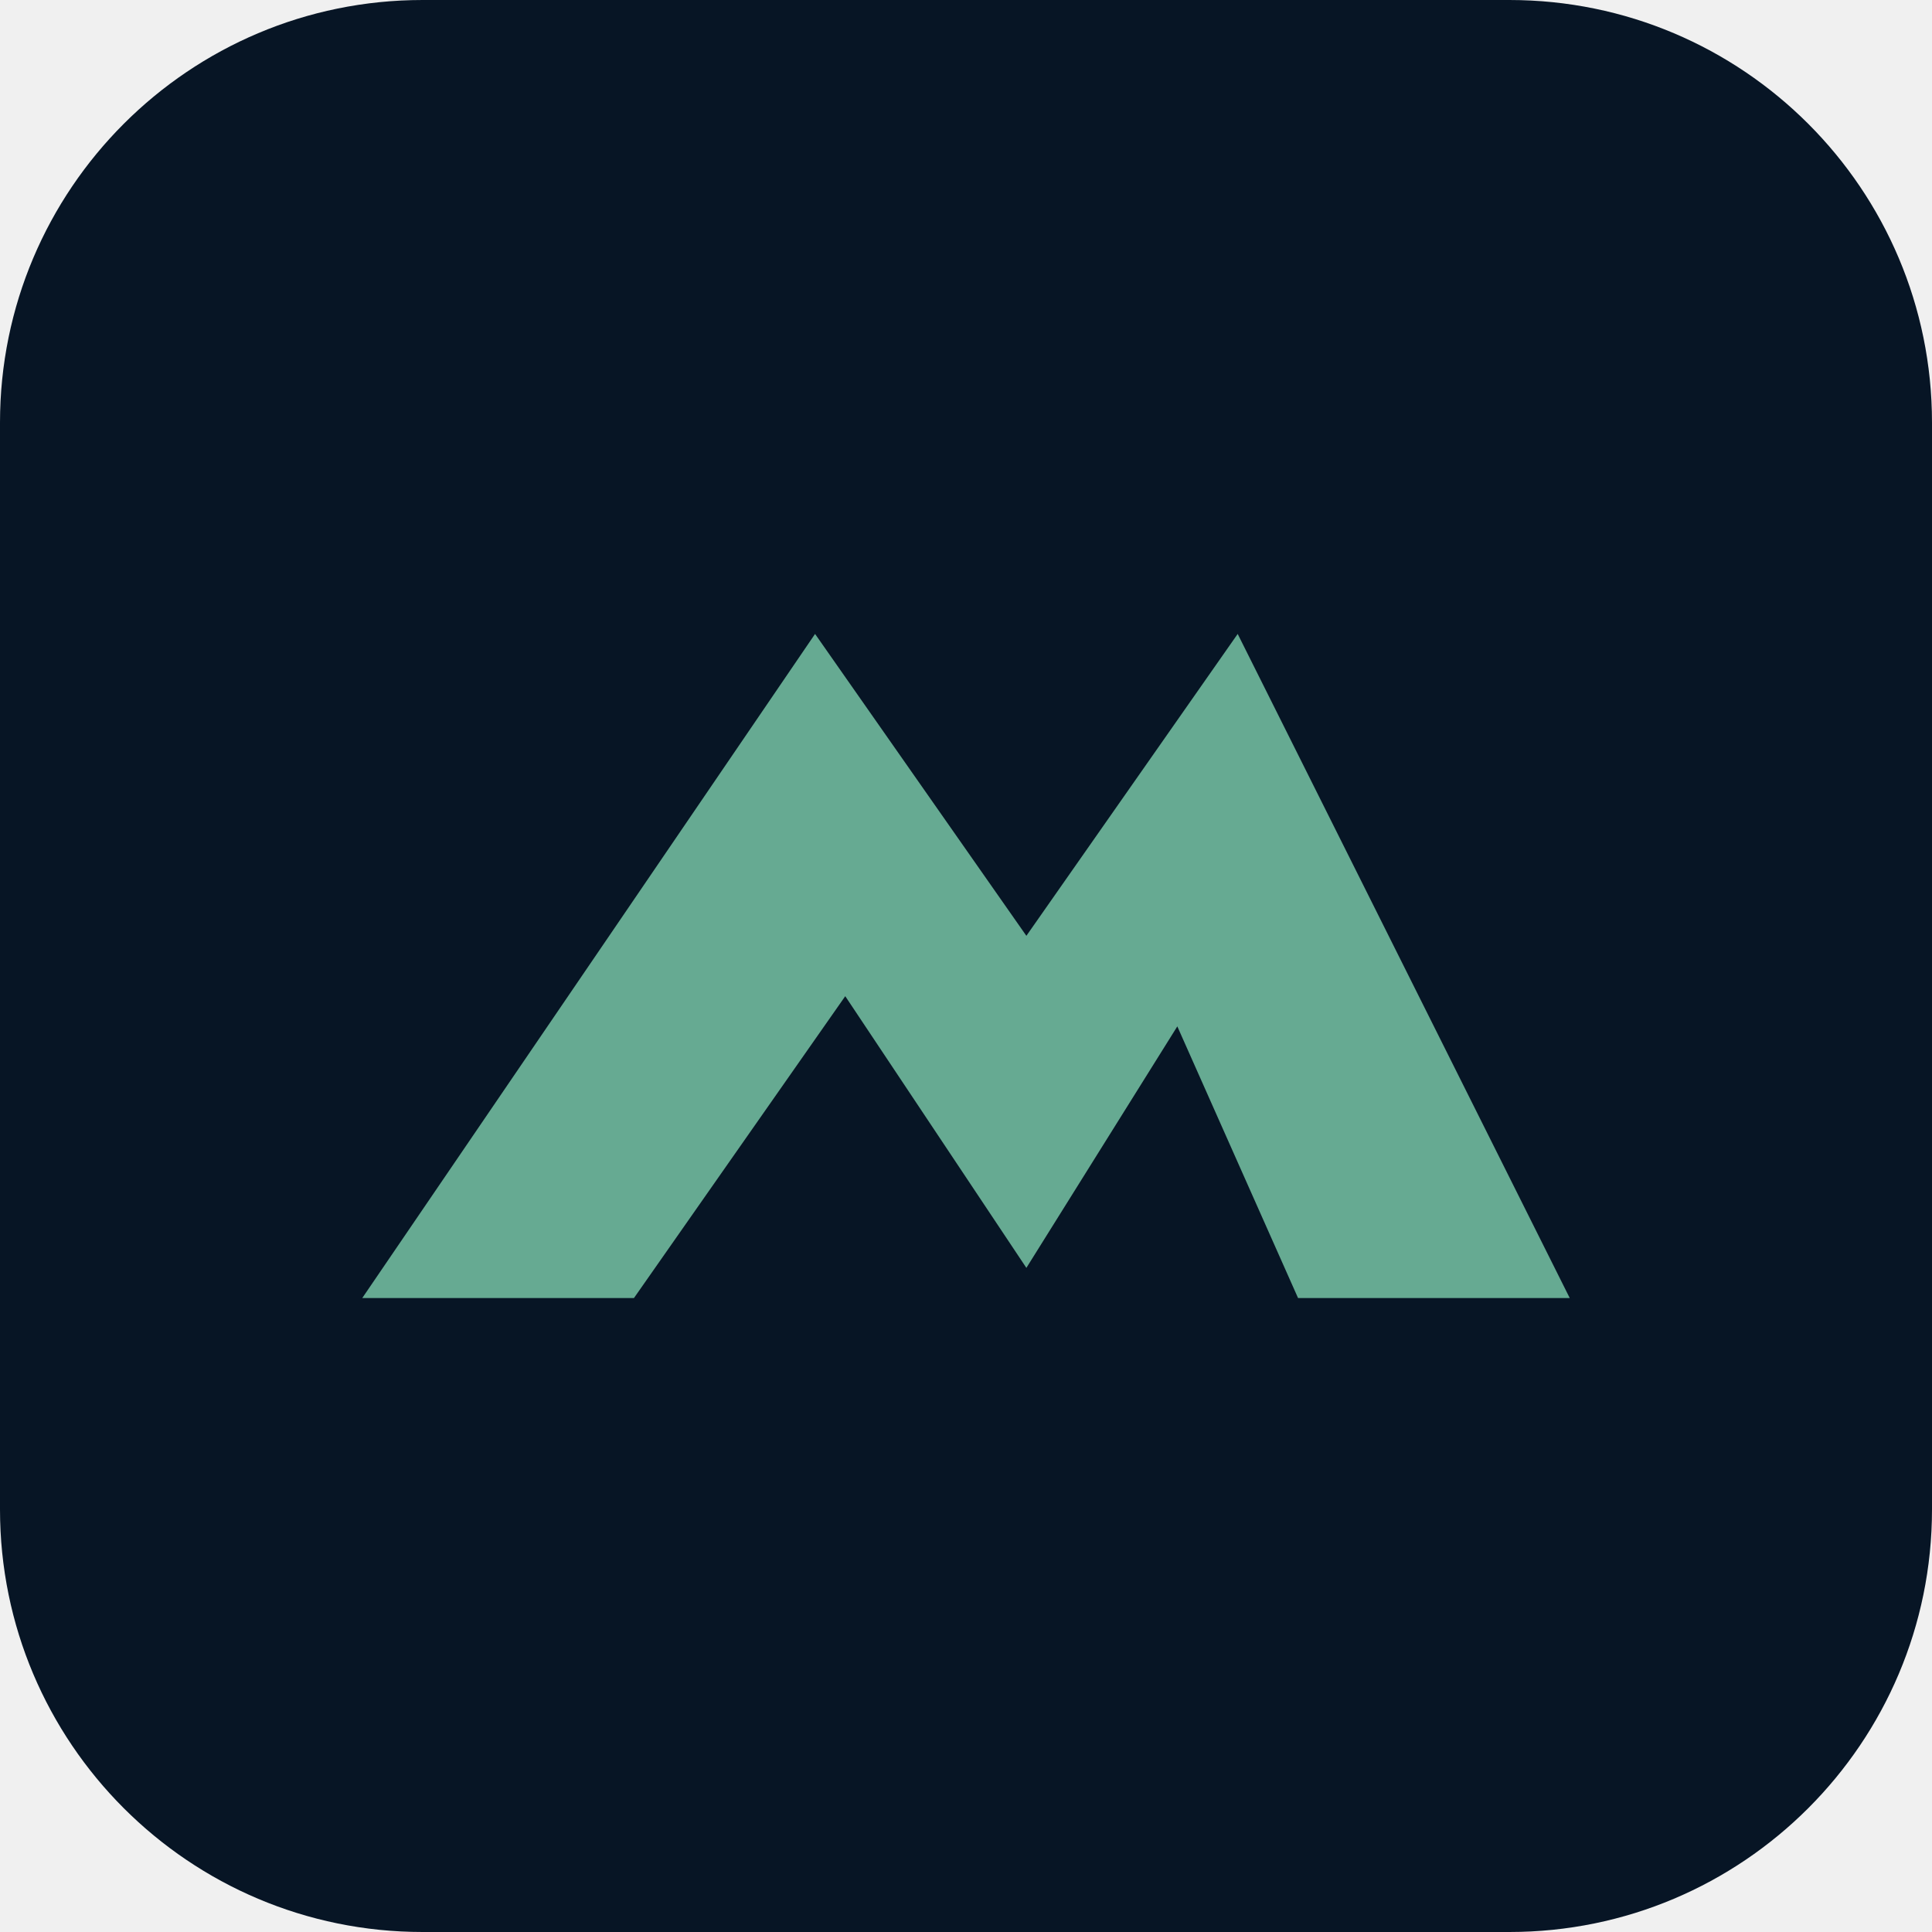
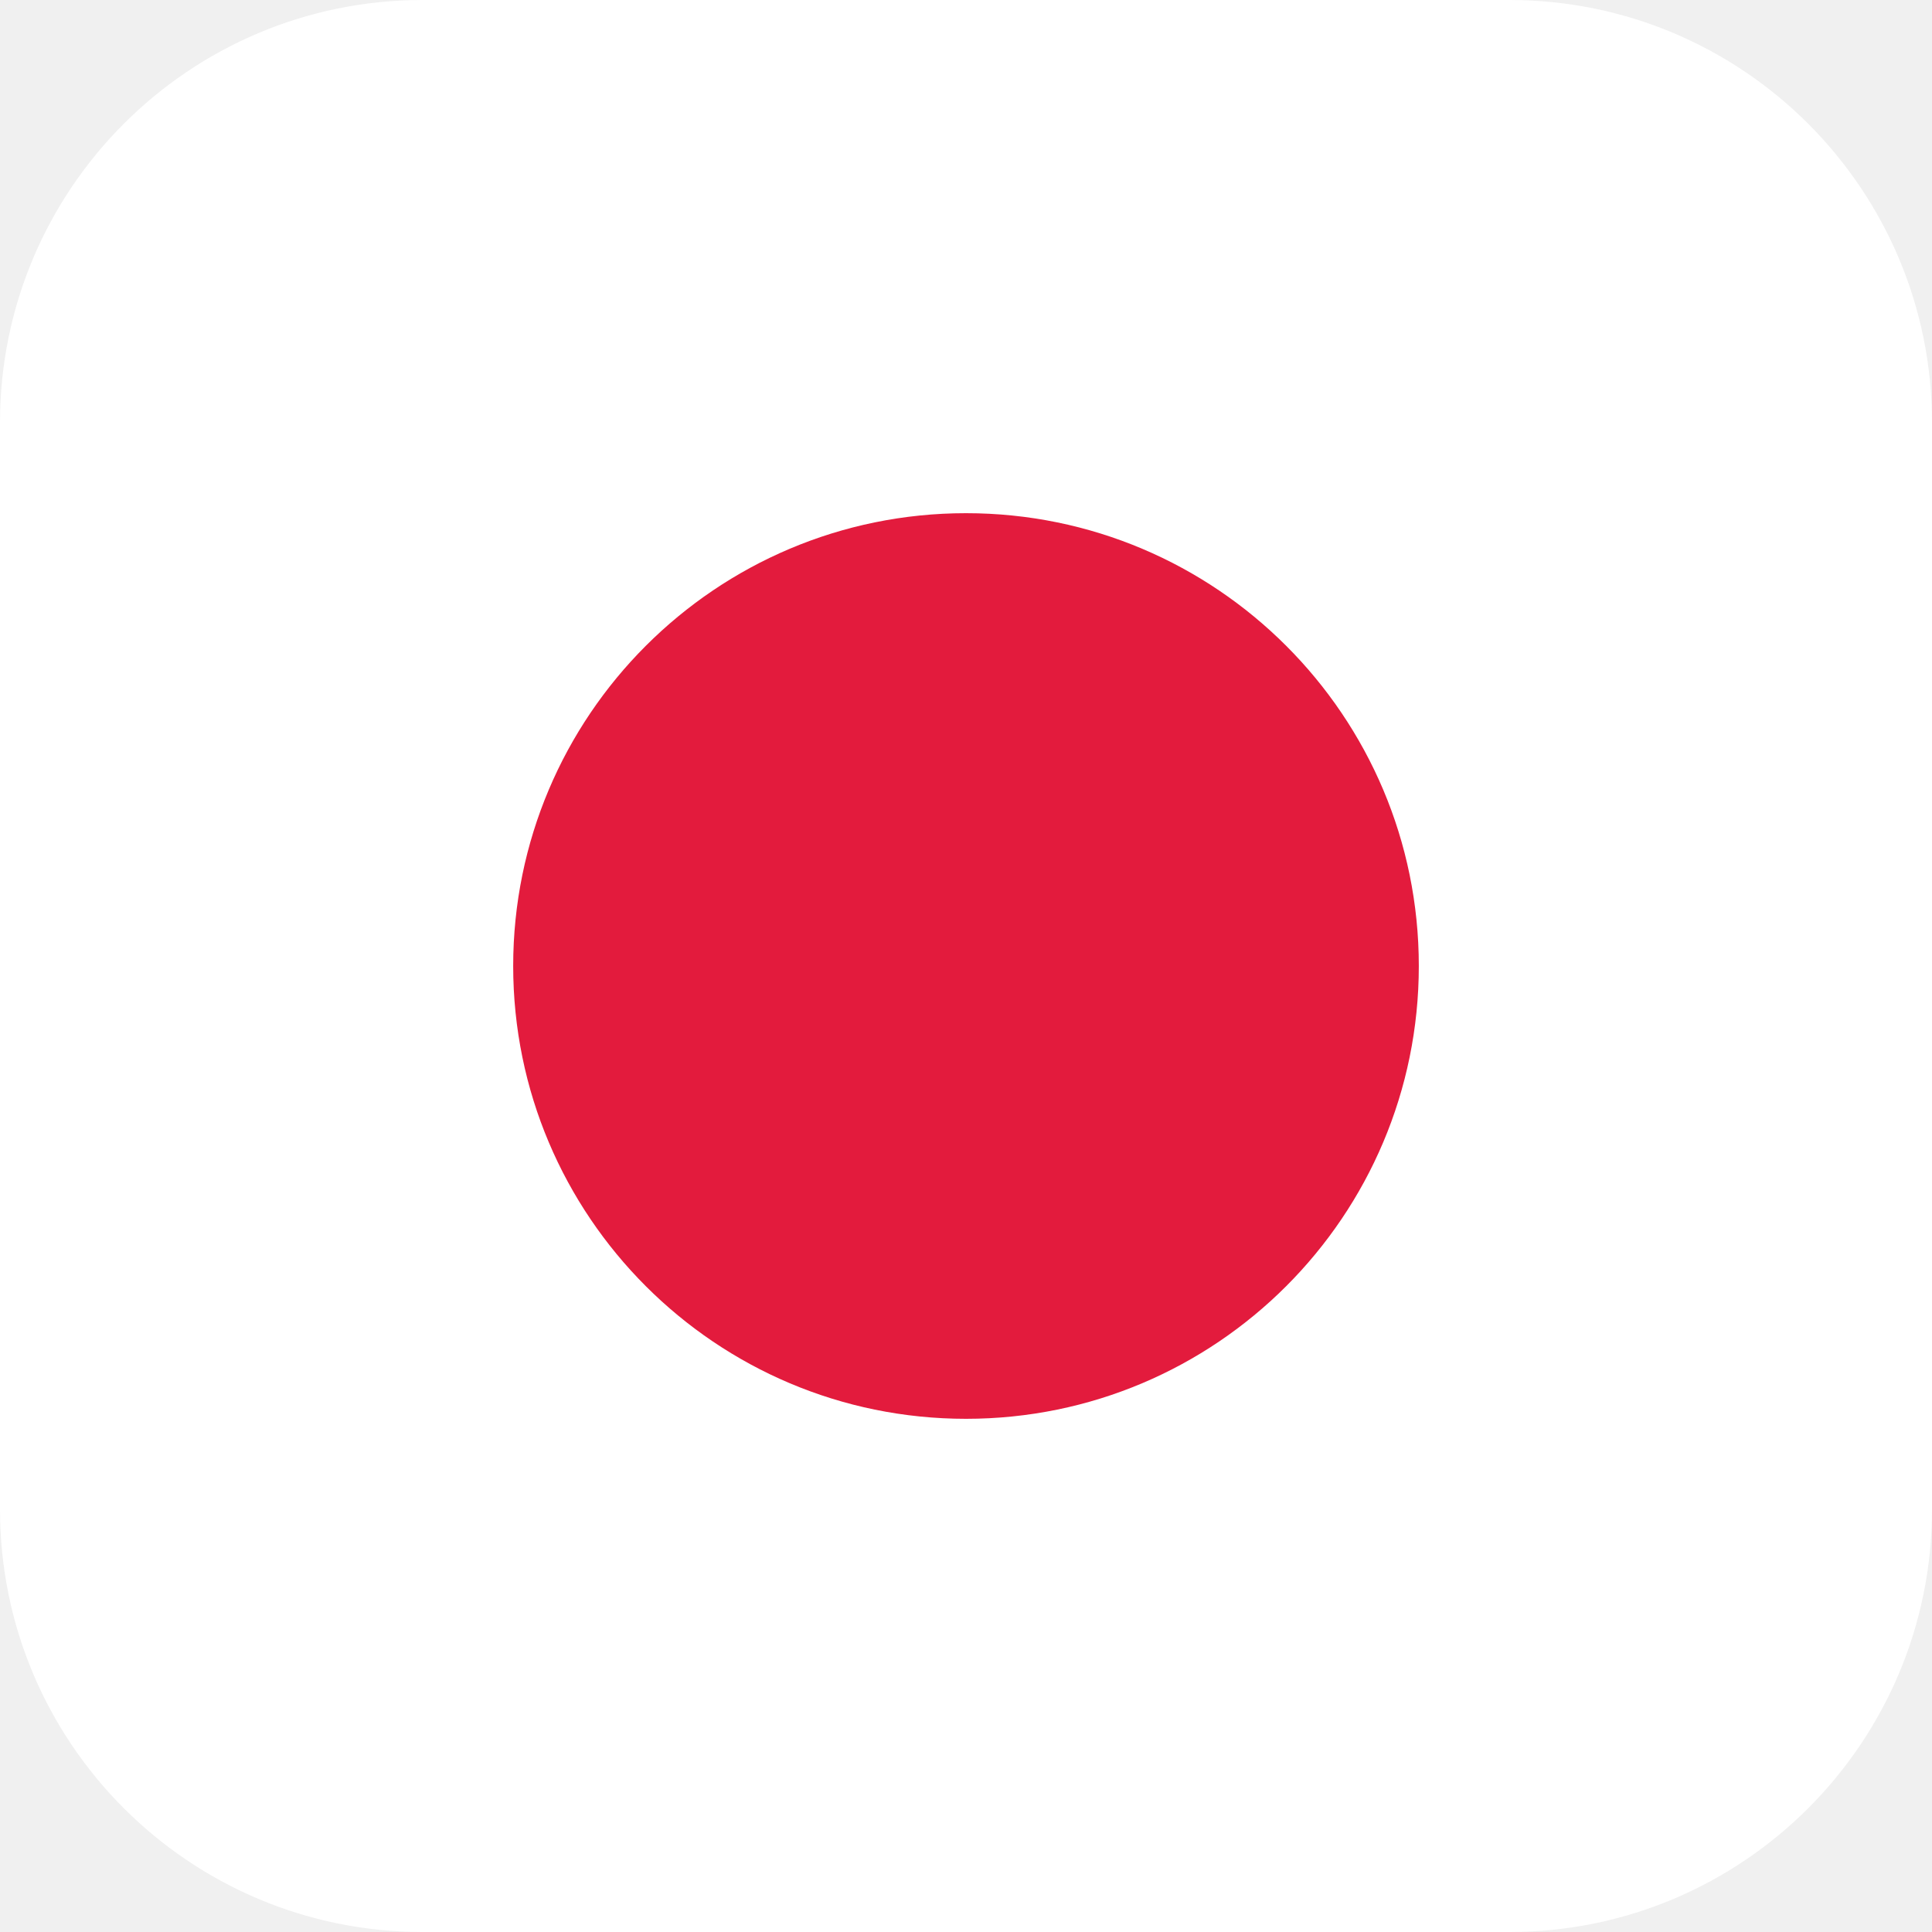
<svg xmlns="http://www.w3.org/2000/svg" viewBox="0 0 64 64" role="img" aria-labelledby="title">
-   <rect width="64" height="64" rx="14" fill="#071525" />
-   <path d="M12 43 27 21l7 10 7-10 11 22h-9l-4-9-5 8-6-9-7 10z" fill="#66aa92" />
+   <rect width="64" height="64" rx="14" fill="#ffffff" />
+   <circle cx="32" cy="32" r="15" fill="#e31b3d" />
</svg>
